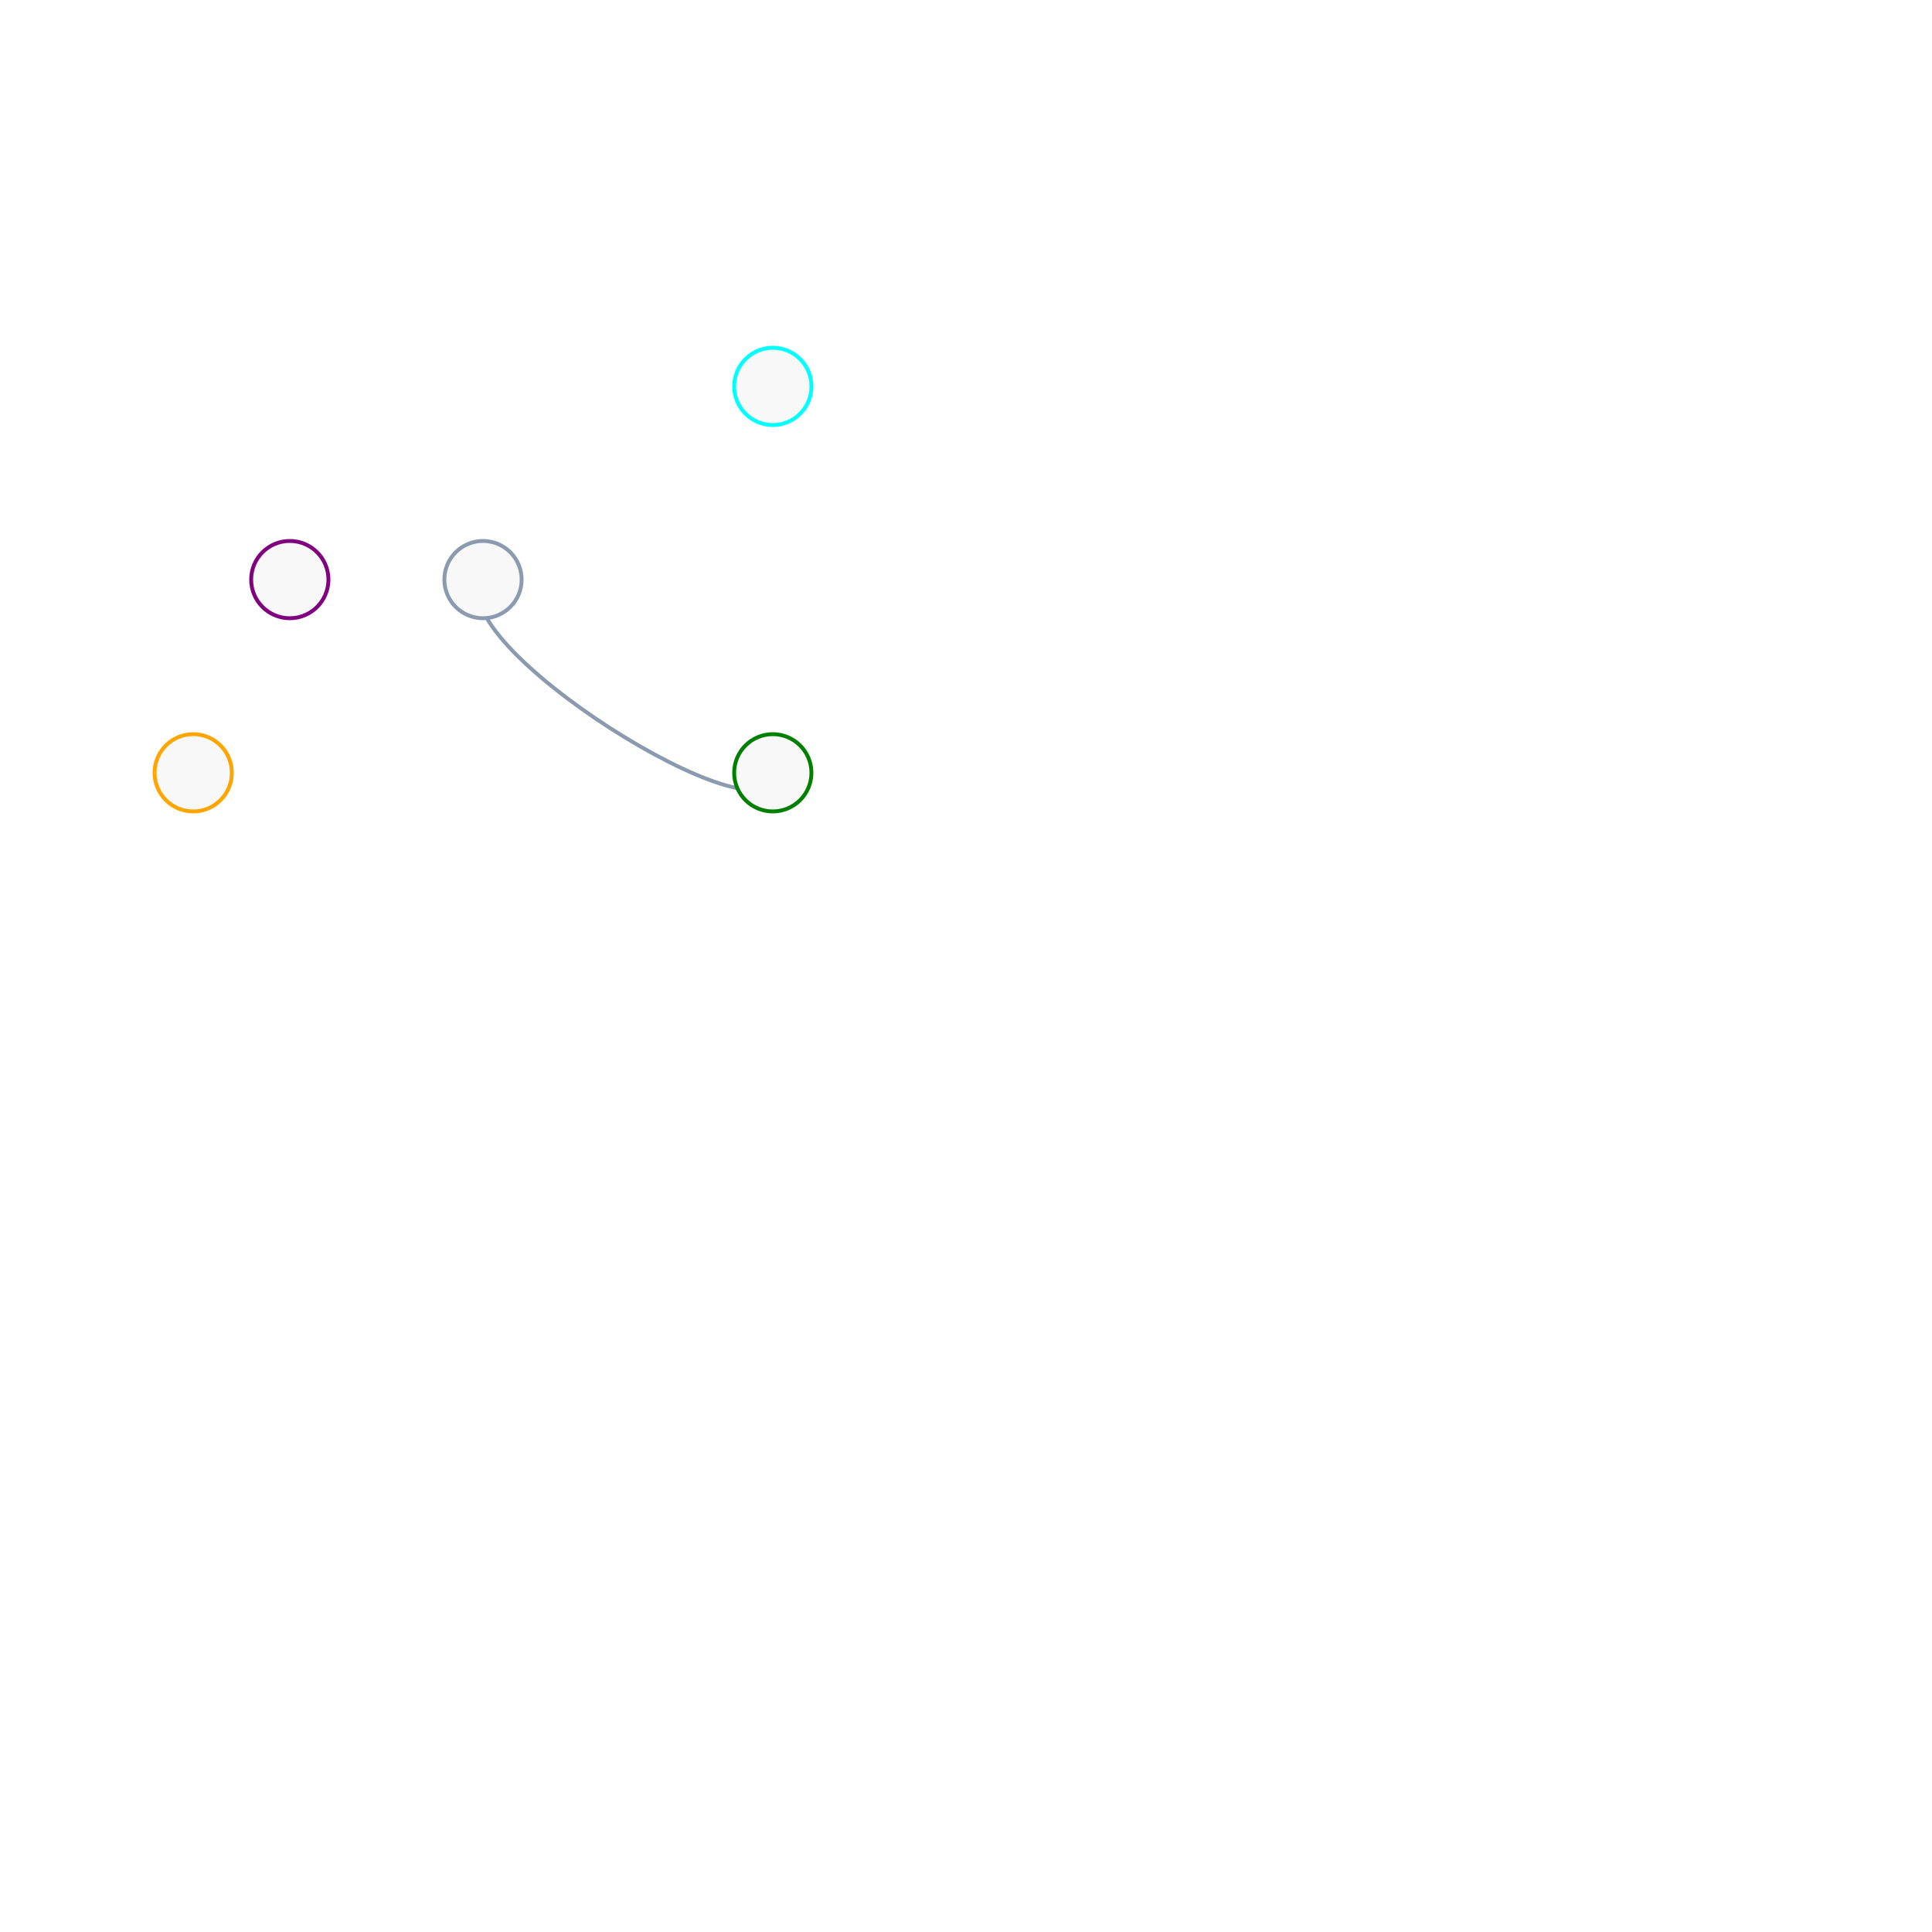
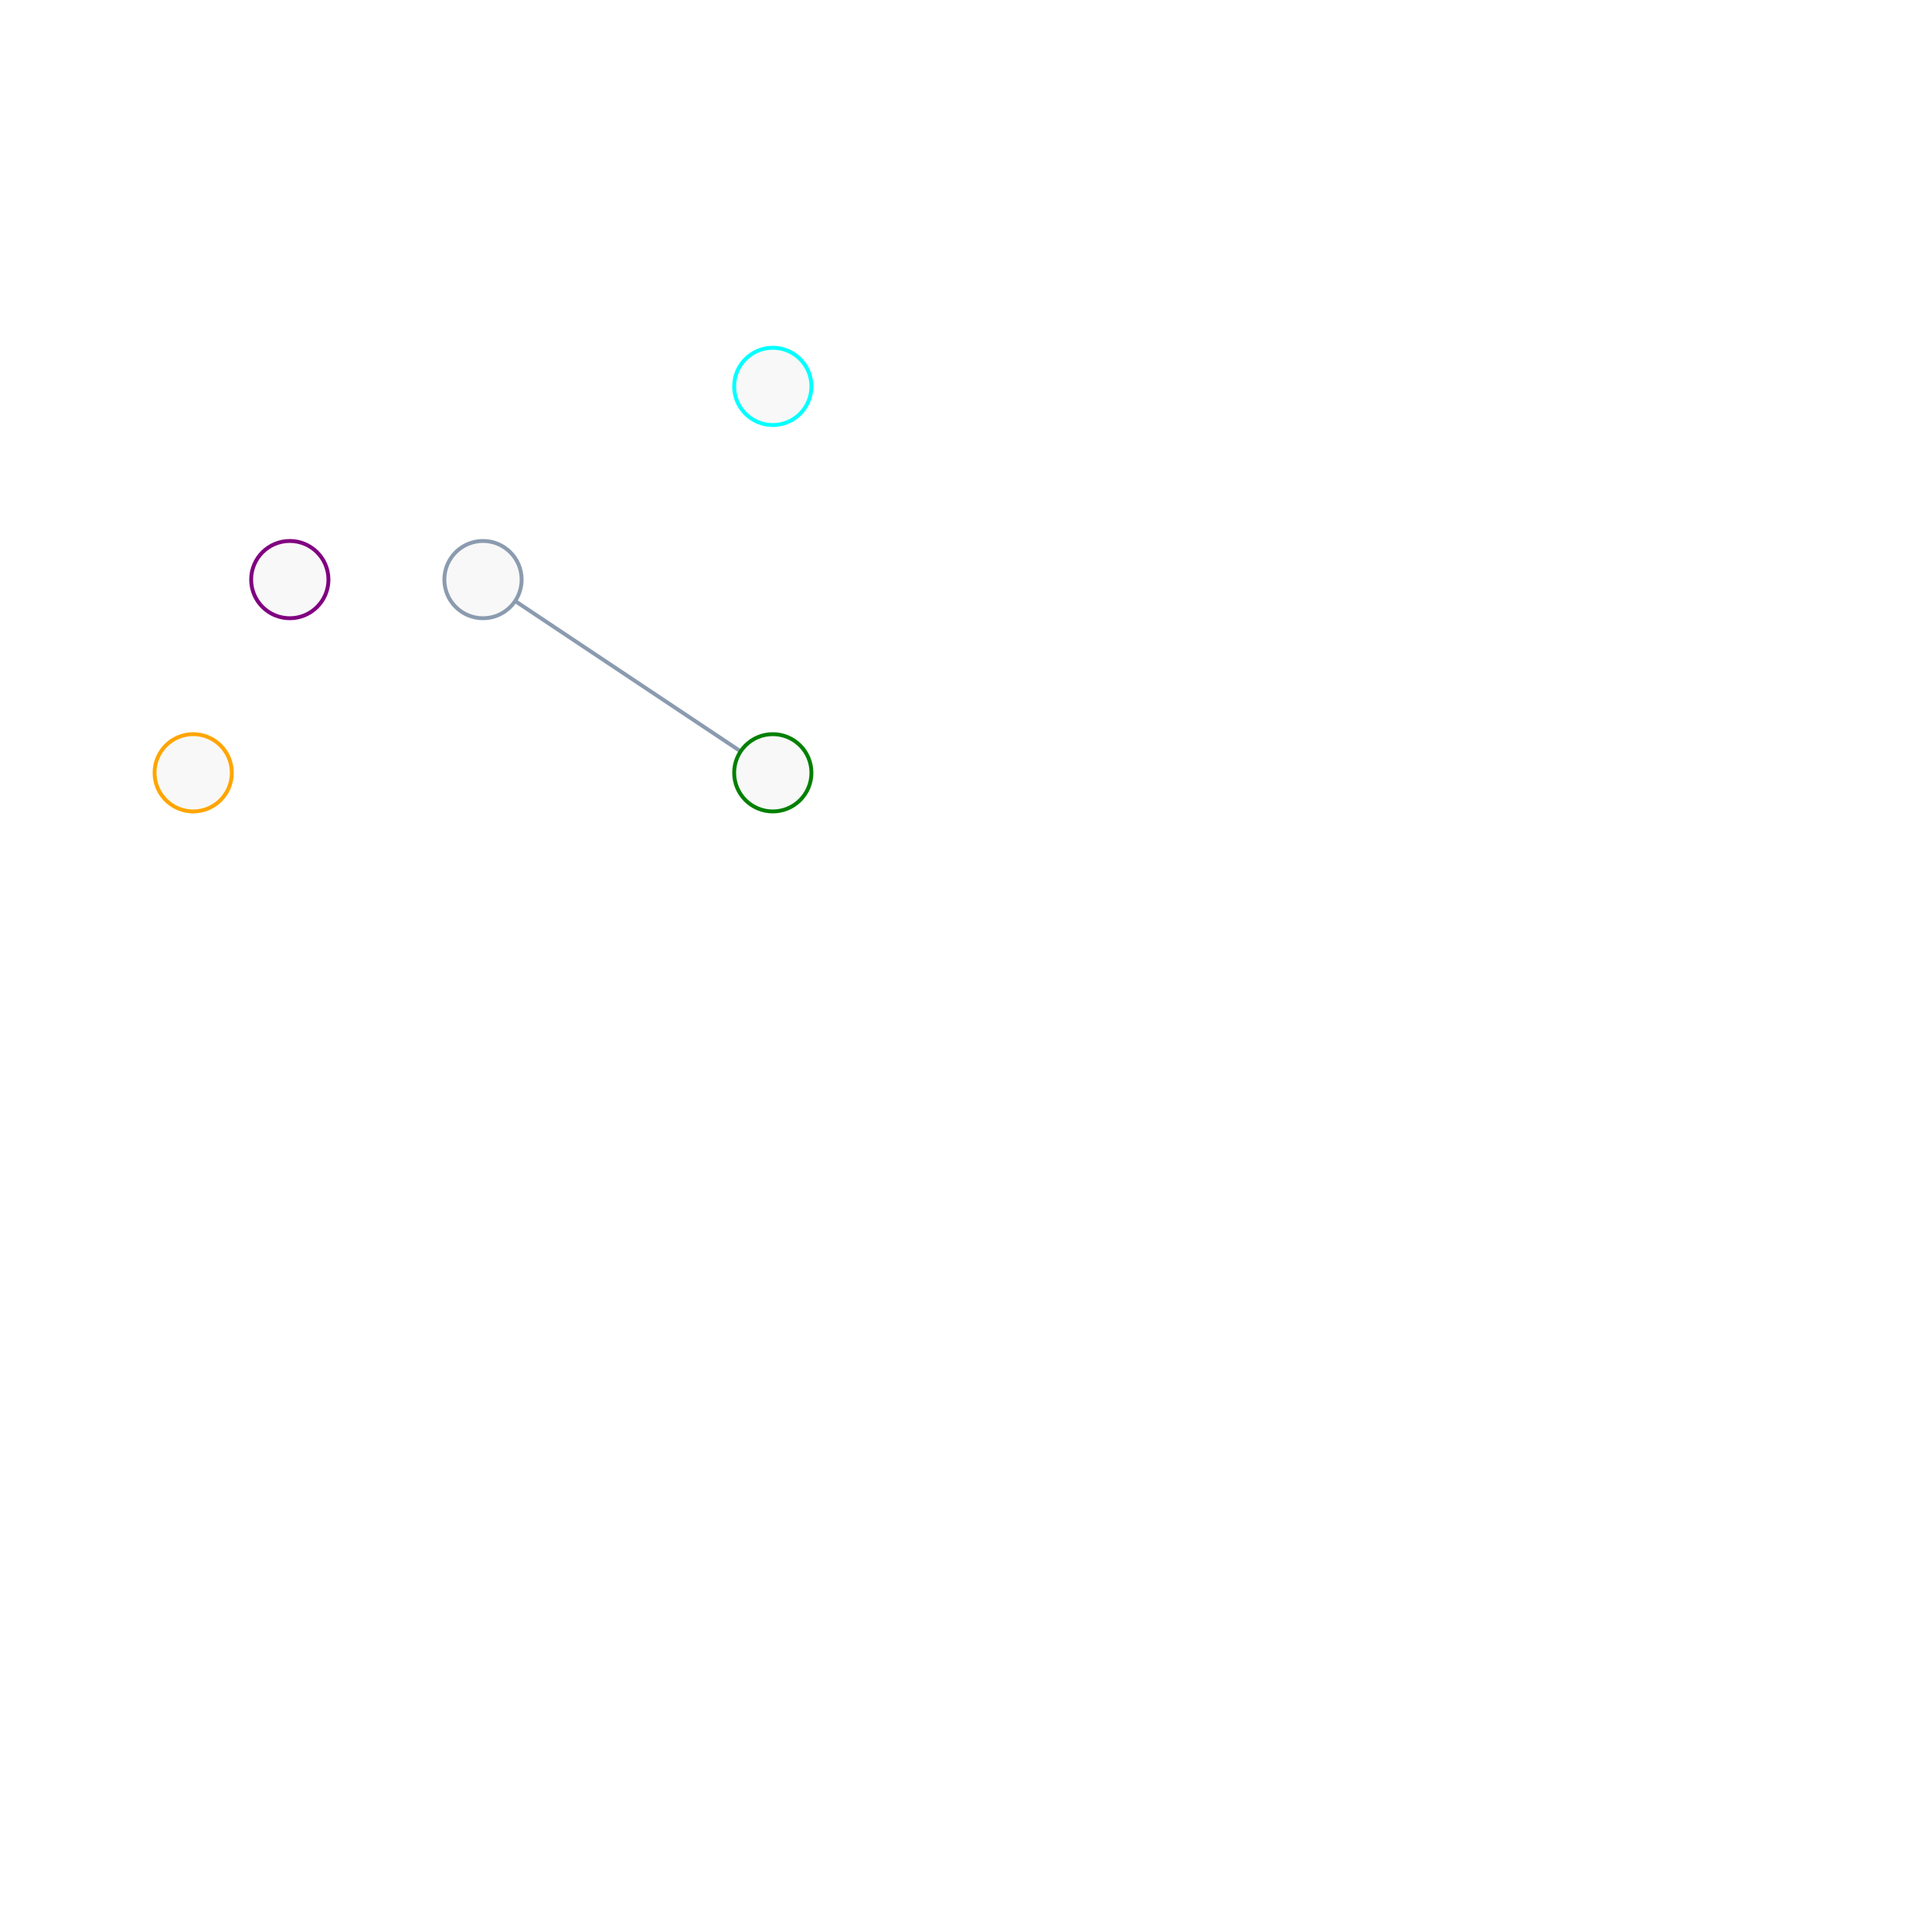
<svg xmlns="http://www.w3.org/2000/svg" width="500" height="500" style="background: transparent; position: absolute; outline: none;" color-interpolation-filters="sRGB" tabindex="1">
  <defs />
  <g id="g-svg-camera" transform="matrix(1,0,0,1,0,0)">
    <g id="g-root" fill="none" transform="matrix(1,0,0,1,0,0)">
      <g id="g-svg-7" fill="none" transform="matrix(1,0,0,1,0,0)" />
      <g id="g-svg-6" fill="none" transform="matrix(1,0,0,1,0,0)">
        <g id="g-svg-14" fill="none" marker-start="false" marker-end="false" transform="matrix(1,0,0,1,0,0)">
          <g transform="matrix(1,0,0,1,50,50)">
-             <path id="key" fill="none" d="" stroke="rgba(139,155,175,1)" stroke-width="1" opacity="0" />
+             <path id="key" fill="none" d="M 0,0 L 150,0" stroke="rgba(139,155,175,1)" stroke-width="1" opacity="0" />
          </g>
        </g>
        <g id="g-svg-16" fill="none" marker-start="false" marker-end="false" transform="matrix(1,0,0,1,0,0)">
-           <g transform="matrix(1,0,0,1,123.8637,150)">
-             <path id="key" fill="none" d="M 76.136,50 C 76.136 70,-10.864 16,1.136 0" stroke="rgba(139,155,175,1)" stroke-width="1" />
+           <g transform="matrix(1,0,0,1,125,150)">
+             <path id="key" fill="none" d="M 75,50 L 0,0" stroke="rgba(139,155,175,1)" stroke-width="1" />
          </g>
        </g>
      </g>
      <g id="g-svg-5" fill="none" transform="matrix(1,0,0,1,0,0)">
        <g id="g-svg-10" fill="none" r="10" transform="matrix(1,0,0,1,0,0)">
          <g transform="matrix(1,0,0,1,200,200)">
            <circle id="key" fill="rgba(248,248,248,1)" transform="translate(-10,-10)" cx="10" cy="10" stroke="rgba(0,128,0,1)" r="10" />
          </g>
        </g>
        <g id="g-svg-12" fill="none" r="10" transform="matrix(1,0,0,1,0,0)">
          <g transform="matrix(1,0,0,1,125,150)">
            <circle id="key" fill="rgba(248,248,248,1)" transform="translate(-10,-10)" cx="10" cy="10" stroke="rgba(139,155,175,1)" r="10" />
          </g>
        </g>
        <g id="g-svg-20" fill="none" r="10" transform="matrix(1,0,0,1,0,0)">
          <g transform="matrix(1,0,0,1,50,200)">
            <circle id="key" fill="rgba(248,248,248,1)" transform="translate(-10,-10)" cx="10" cy="10" stroke="rgba(255,165,0,1)" r="10" />
          </g>
        </g>
        <g id="g-svg-22" fill="none" r="10" transform="matrix(1,0,0,1,0,0)">
          <g transform="matrix(1,0,0,1,75,150)">
            <circle id="key" fill="rgba(248,248,248,1)" transform="translate(-10,-10)" cx="10" cy="10" stroke="rgba(128,0,128,1)" r="10" />
          </g>
        </g>
        <g id="g-svg-24" fill="none" r="10" transform="matrix(1,0,0,1,0,0)">
          <g transform="matrix(1,0,0,1,200,100)">
            <circle id="key" fill="rgba(248,248,248,1)" transform="translate(-10,-10)" cx="10" cy="10" stroke="rgba(0,255,255,1)" r="10" />
          </g>
        </g>
      </g>
    </g>
  </g>
</svg>
